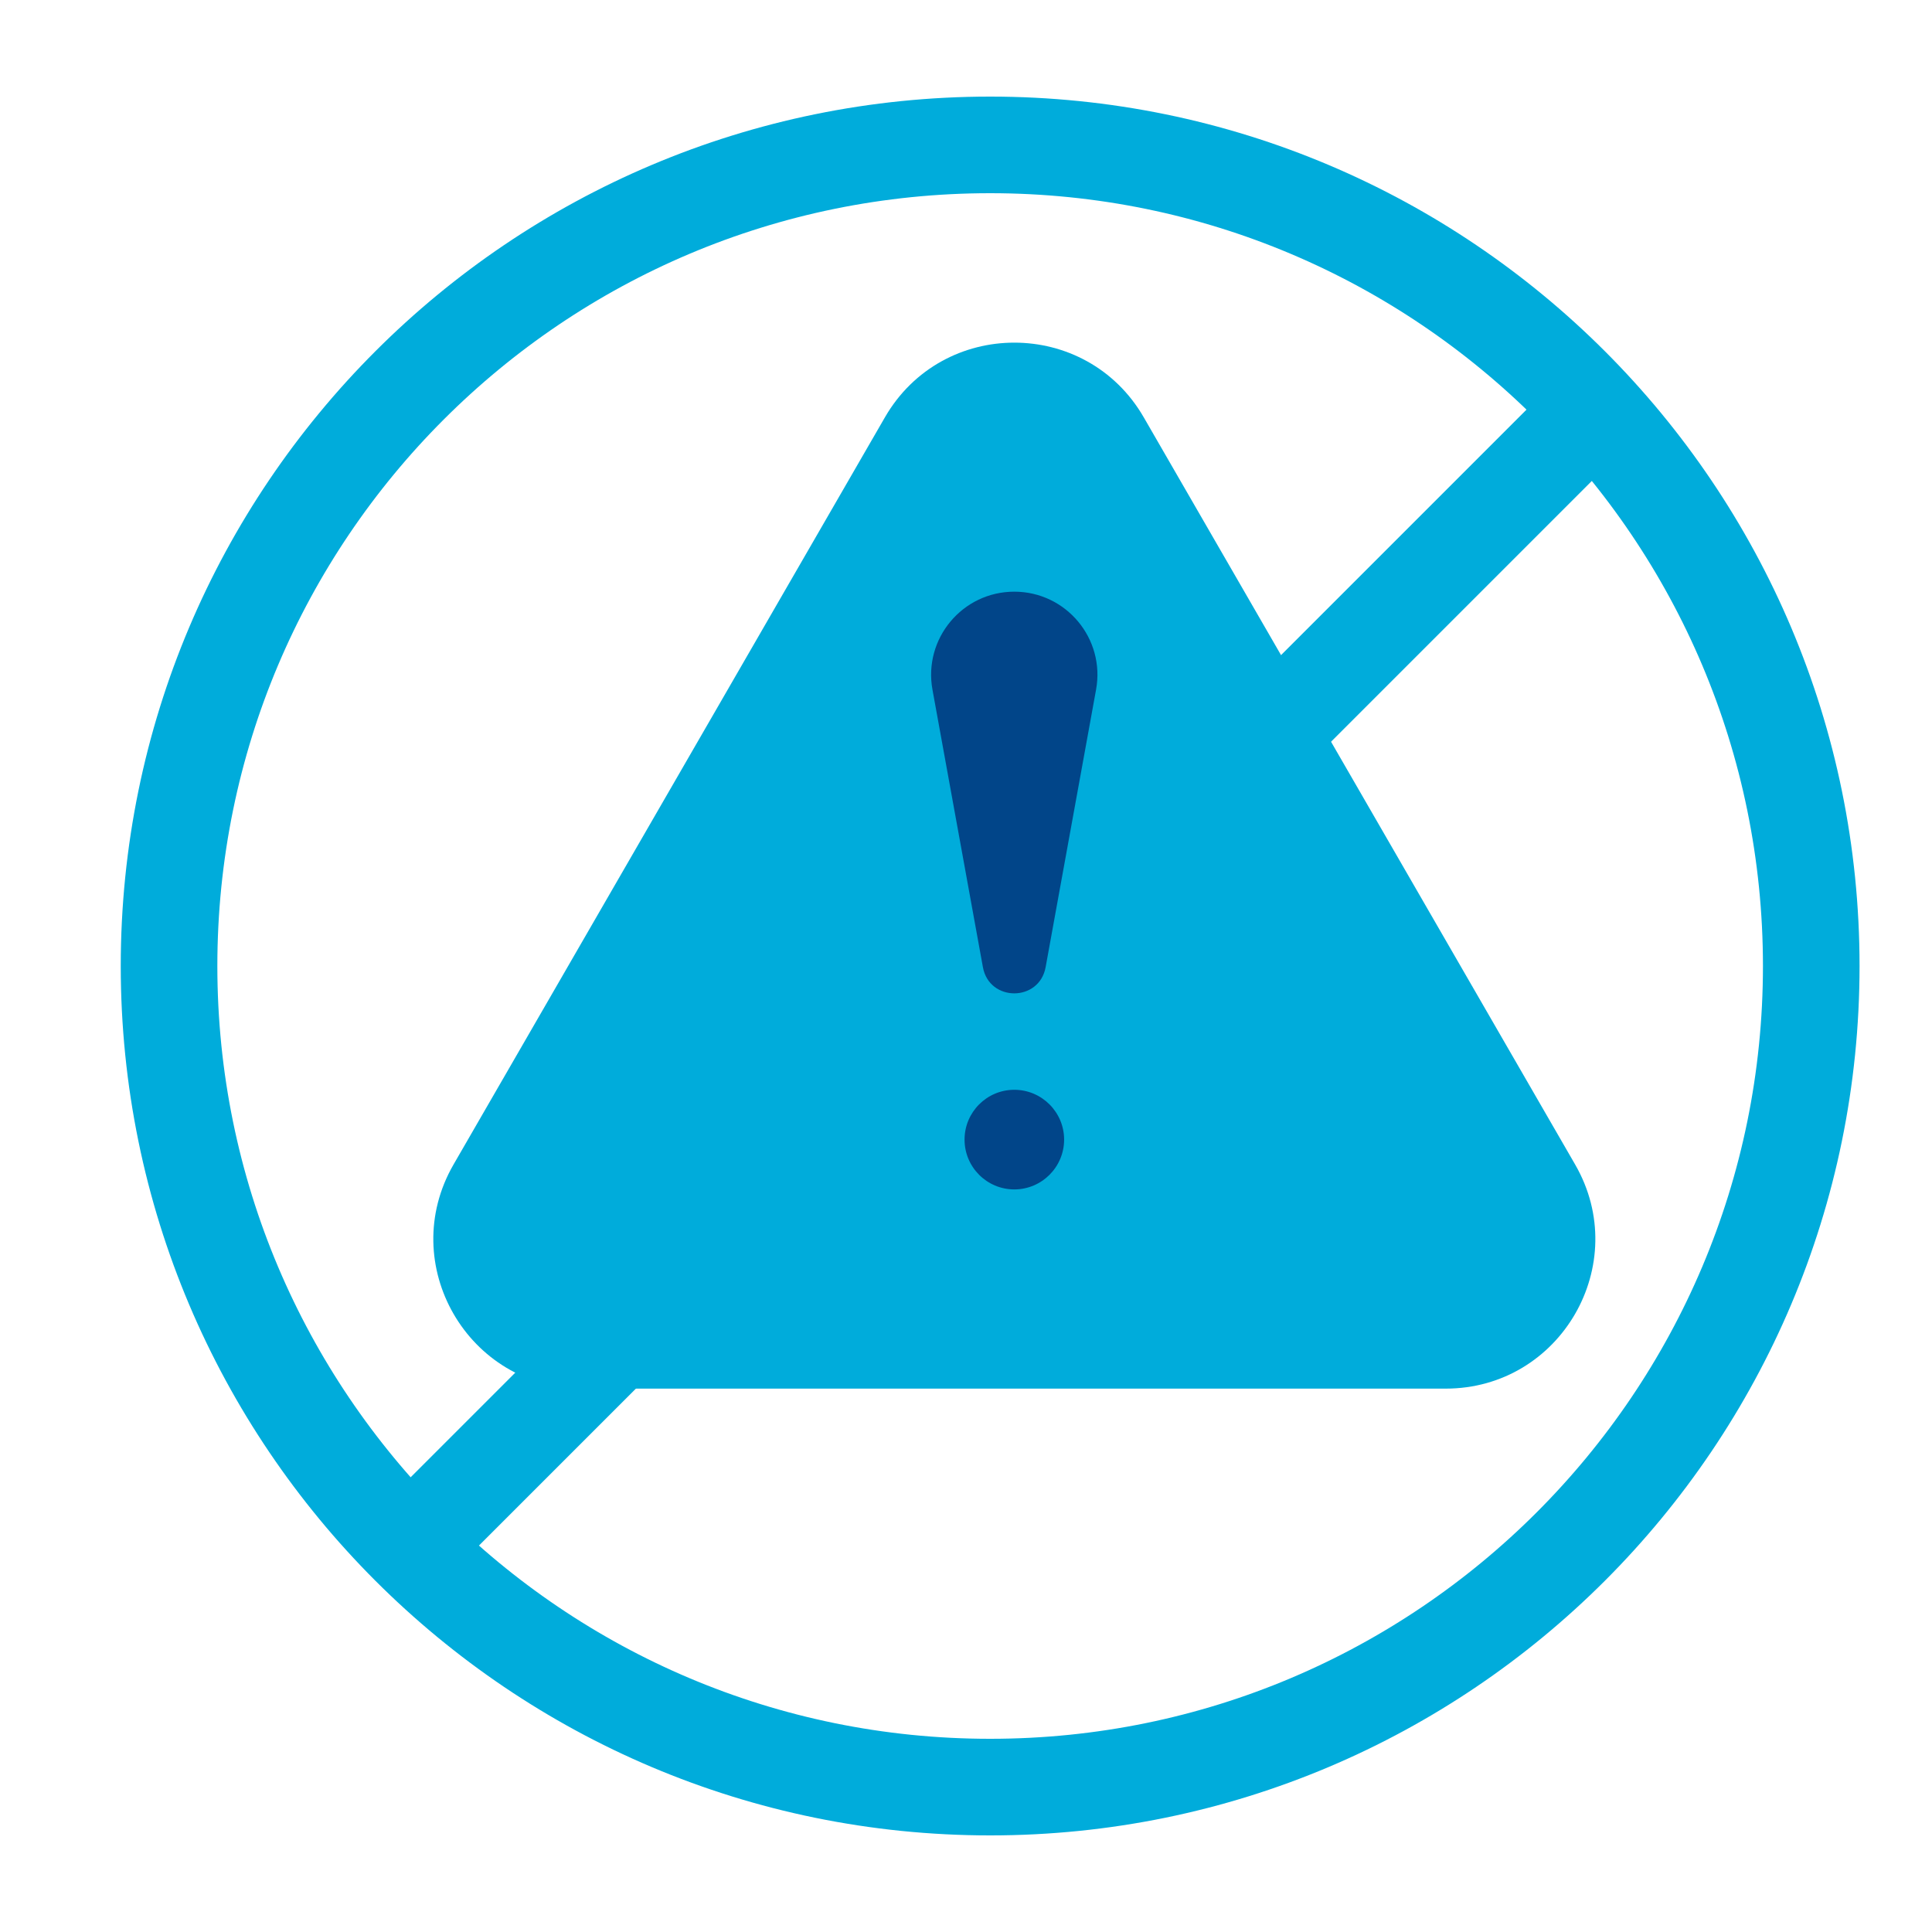
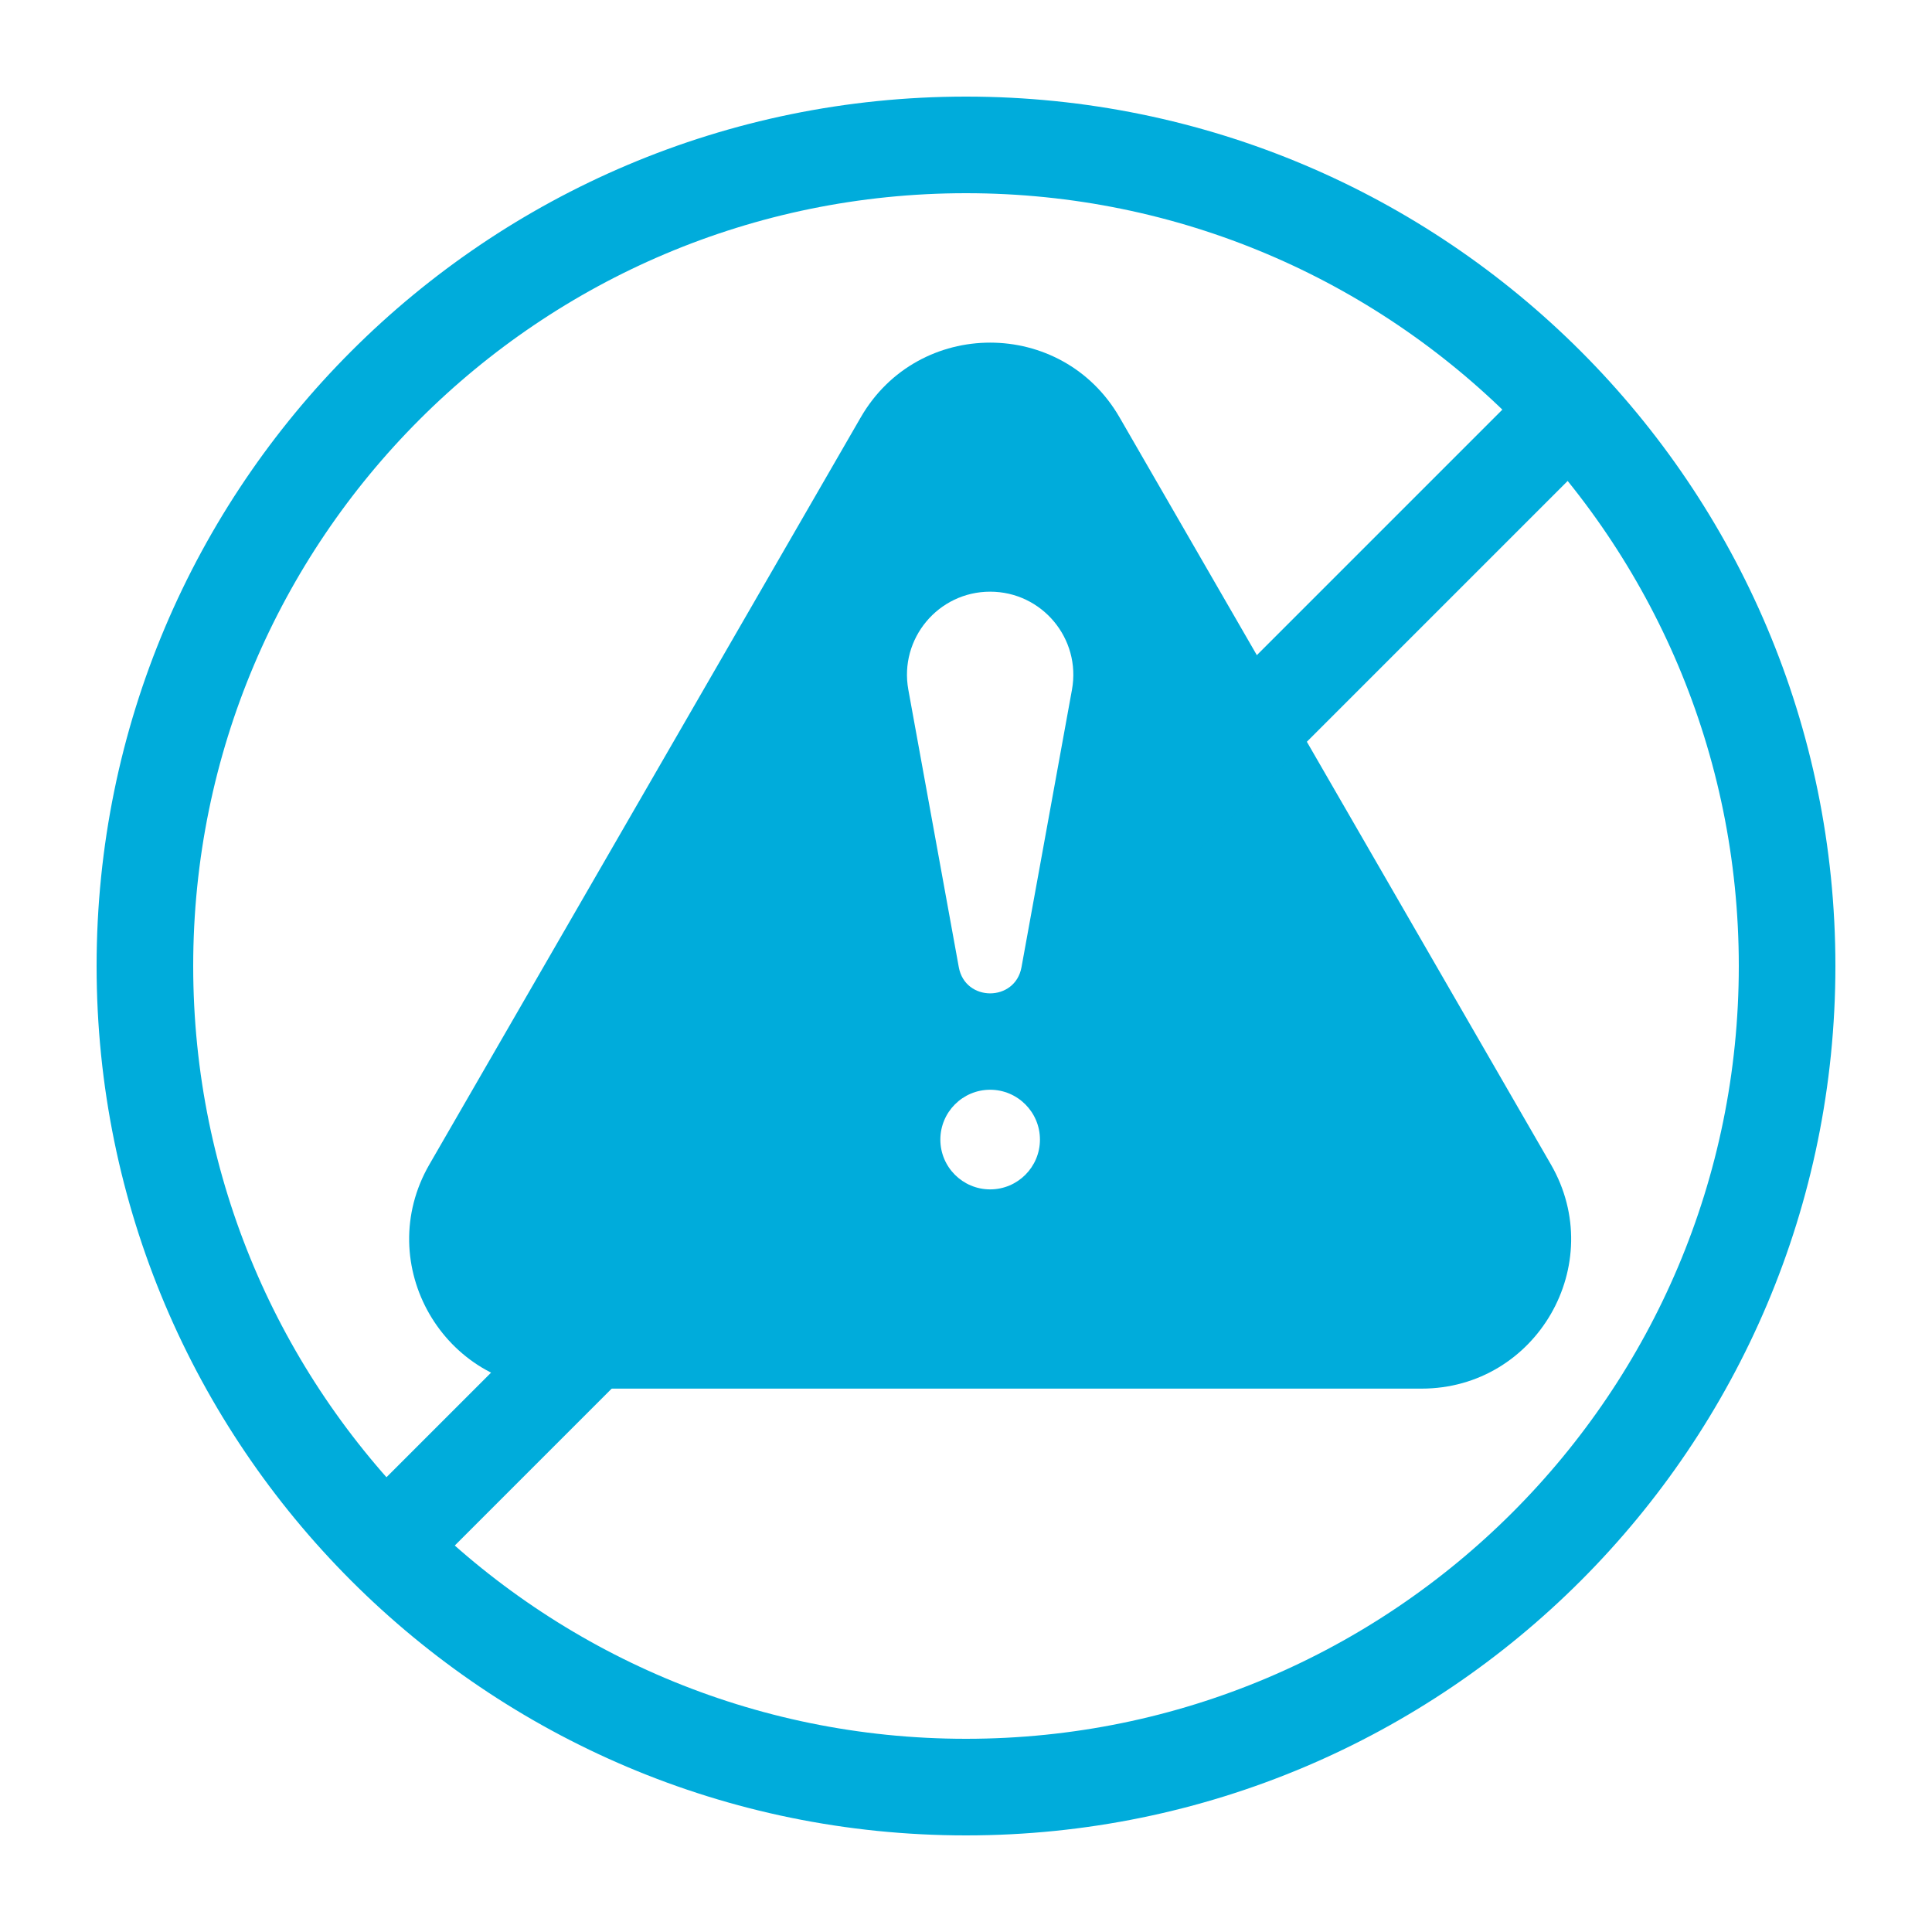
- <svg xmlns="http://www.w3.org/2000/svg" width="28" height="28" viewBox="0 0 28 28" fill="none">
-   <path d="M12.825 6.048C13.659 4.605 15.742 4.605 16.576 6.048L22.828 16.877C23.661 18.32 22.619 20.125 20.952 20.125H8.449C6.782 20.125 5.74 18.32 6.573 16.877L12.825 6.048Z" fill="#00ACDB" />
-   <path d="M14.7 17.238C14.302 17.238 13.979 16.914 13.979 16.516C13.979 16.118 14.302 15.794 14.7 15.794C15.098 15.794 15.422 16.118 15.422 16.516C15.422 16.914 15.098 17.238 14.7 17.238Z" fill="#014589" />
-   <path d="M14.245 14.017C14.337 14.523 15.062 14.523 15.154 14.017L15.885 9.995C16.02 9.256 15.451 8.575 14.7 8.575C13.948 8.575 13.38 9.256 13.514 9.995L14.245 14.017Z" fill="#014589" />
-   <circle cx="14.35" cy="14" r="11.9" stroke="#00ACDB" stroke-width="1.4" />
-   <path d="M22.75 6.3L17.15 11.9" stroke="#00ACDB" stroke-width="1.4" stroke-linecap="round" />
-   <path d="M5.951 22.4L9.976 18.375" stroke="#00ACDB" stroke-width="1.4" stroke-linecap="round" />
+ <svg xmlns="http://www.w3.org/2000/svg" width="40" height="40" viewBox="0 0 40 40" fill="none">
+   <path fill-rule="evenodd" clip-rule="evenodd" d="M23.179 8.641C21.988 6.578 19.012 6.578 17.821 8.641L8.89 24.109C7.699 26.172 9.188 28.75 11.569 28.75H29.431C31.812 28.75 33.301 26.172 32.11 24.109L23.179 8.641ZM21.149 20.025L22.194 14.279C22.386 13.223 21.574 12.25 20.5 12.25C19.426 12.25 18.614 13.223 18.806 14.279L19.851 20.025C19.982 20.747 21.018 20.747 21.149 20.025ZM20.5 24.625C19.931 24.625 19.469 24.163 19.469 23.594C19.469 23.025 19.931 22.562 20.5 22.562C21.069 22.562 21.531 23.026 21.531 23.594C21.531 24.163 21.069 24.625 20.5 24.625Z" fill="#00ACDB" />
+   <circle cx="20" cy="20" r="17" stroke="#00ACDB" stroke-width="2" />
+   <path d="M32 9L24 17" stroke="#00ACDB" stroke-width="2" stroke-linecap="round" />
+   <path d="M8 32L13.75 26.25" stroke="#00ACDB" stroke-width="2" stroke-linecap="round" />
</svg>
